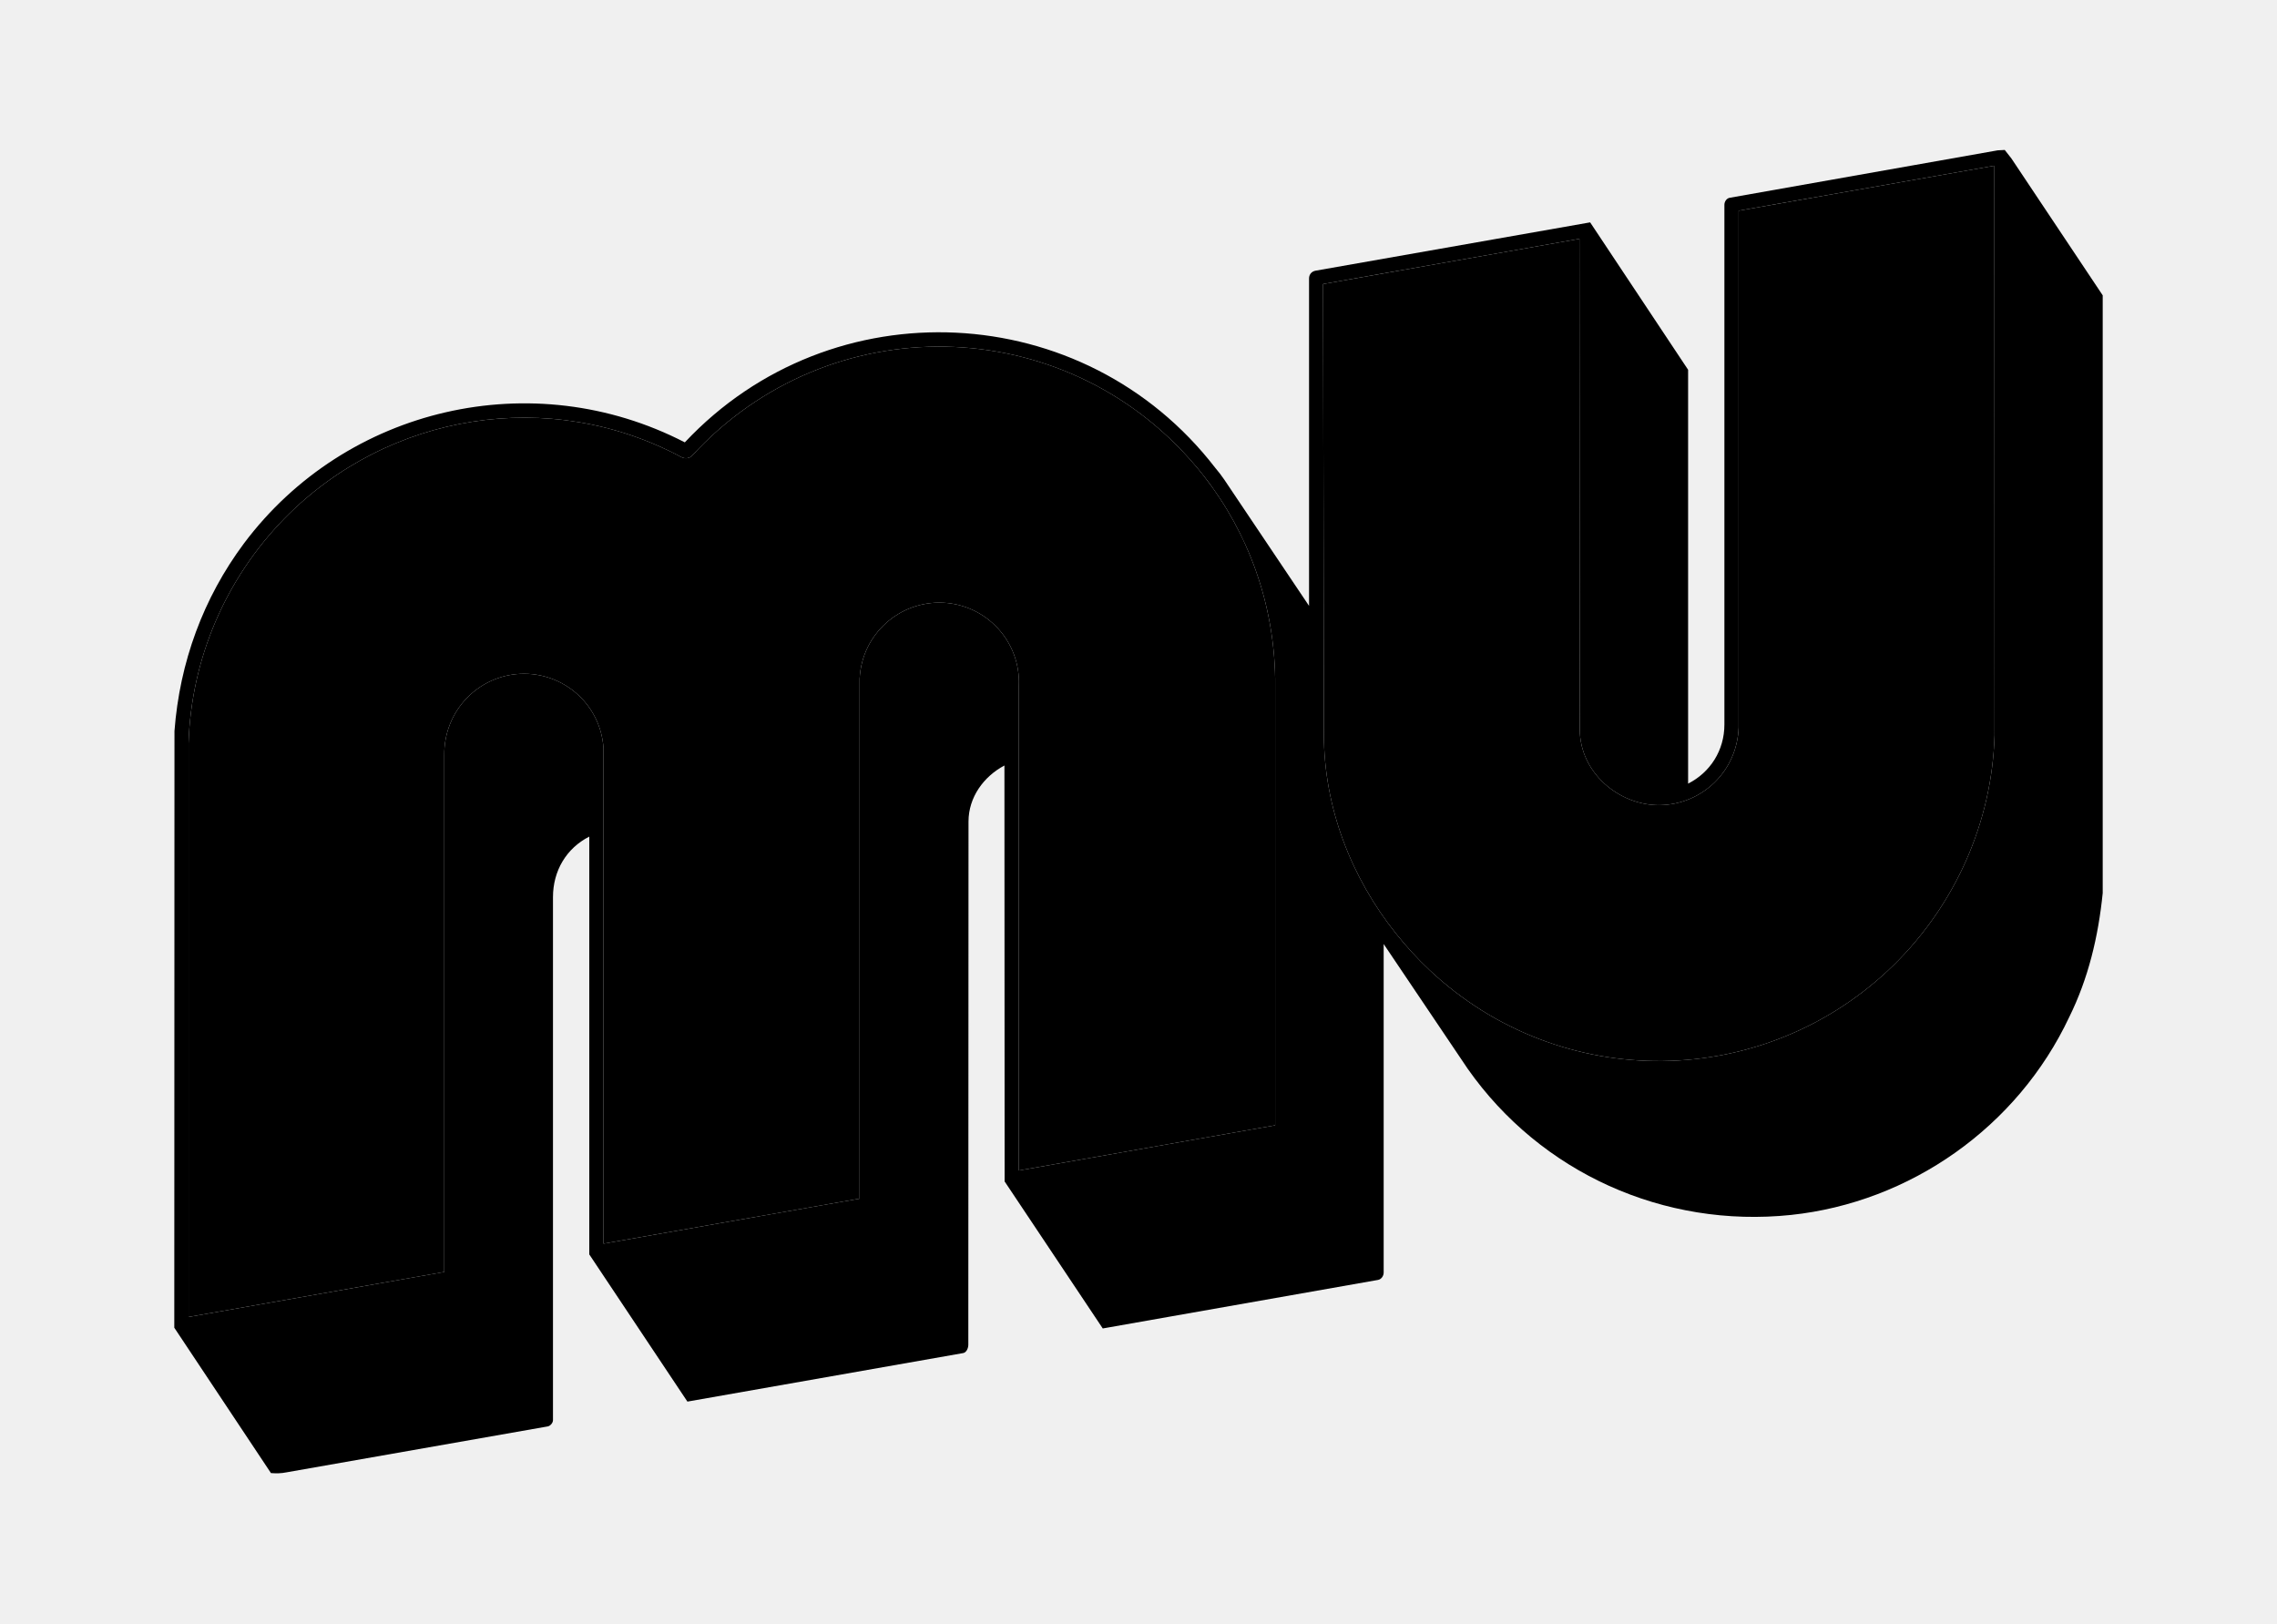
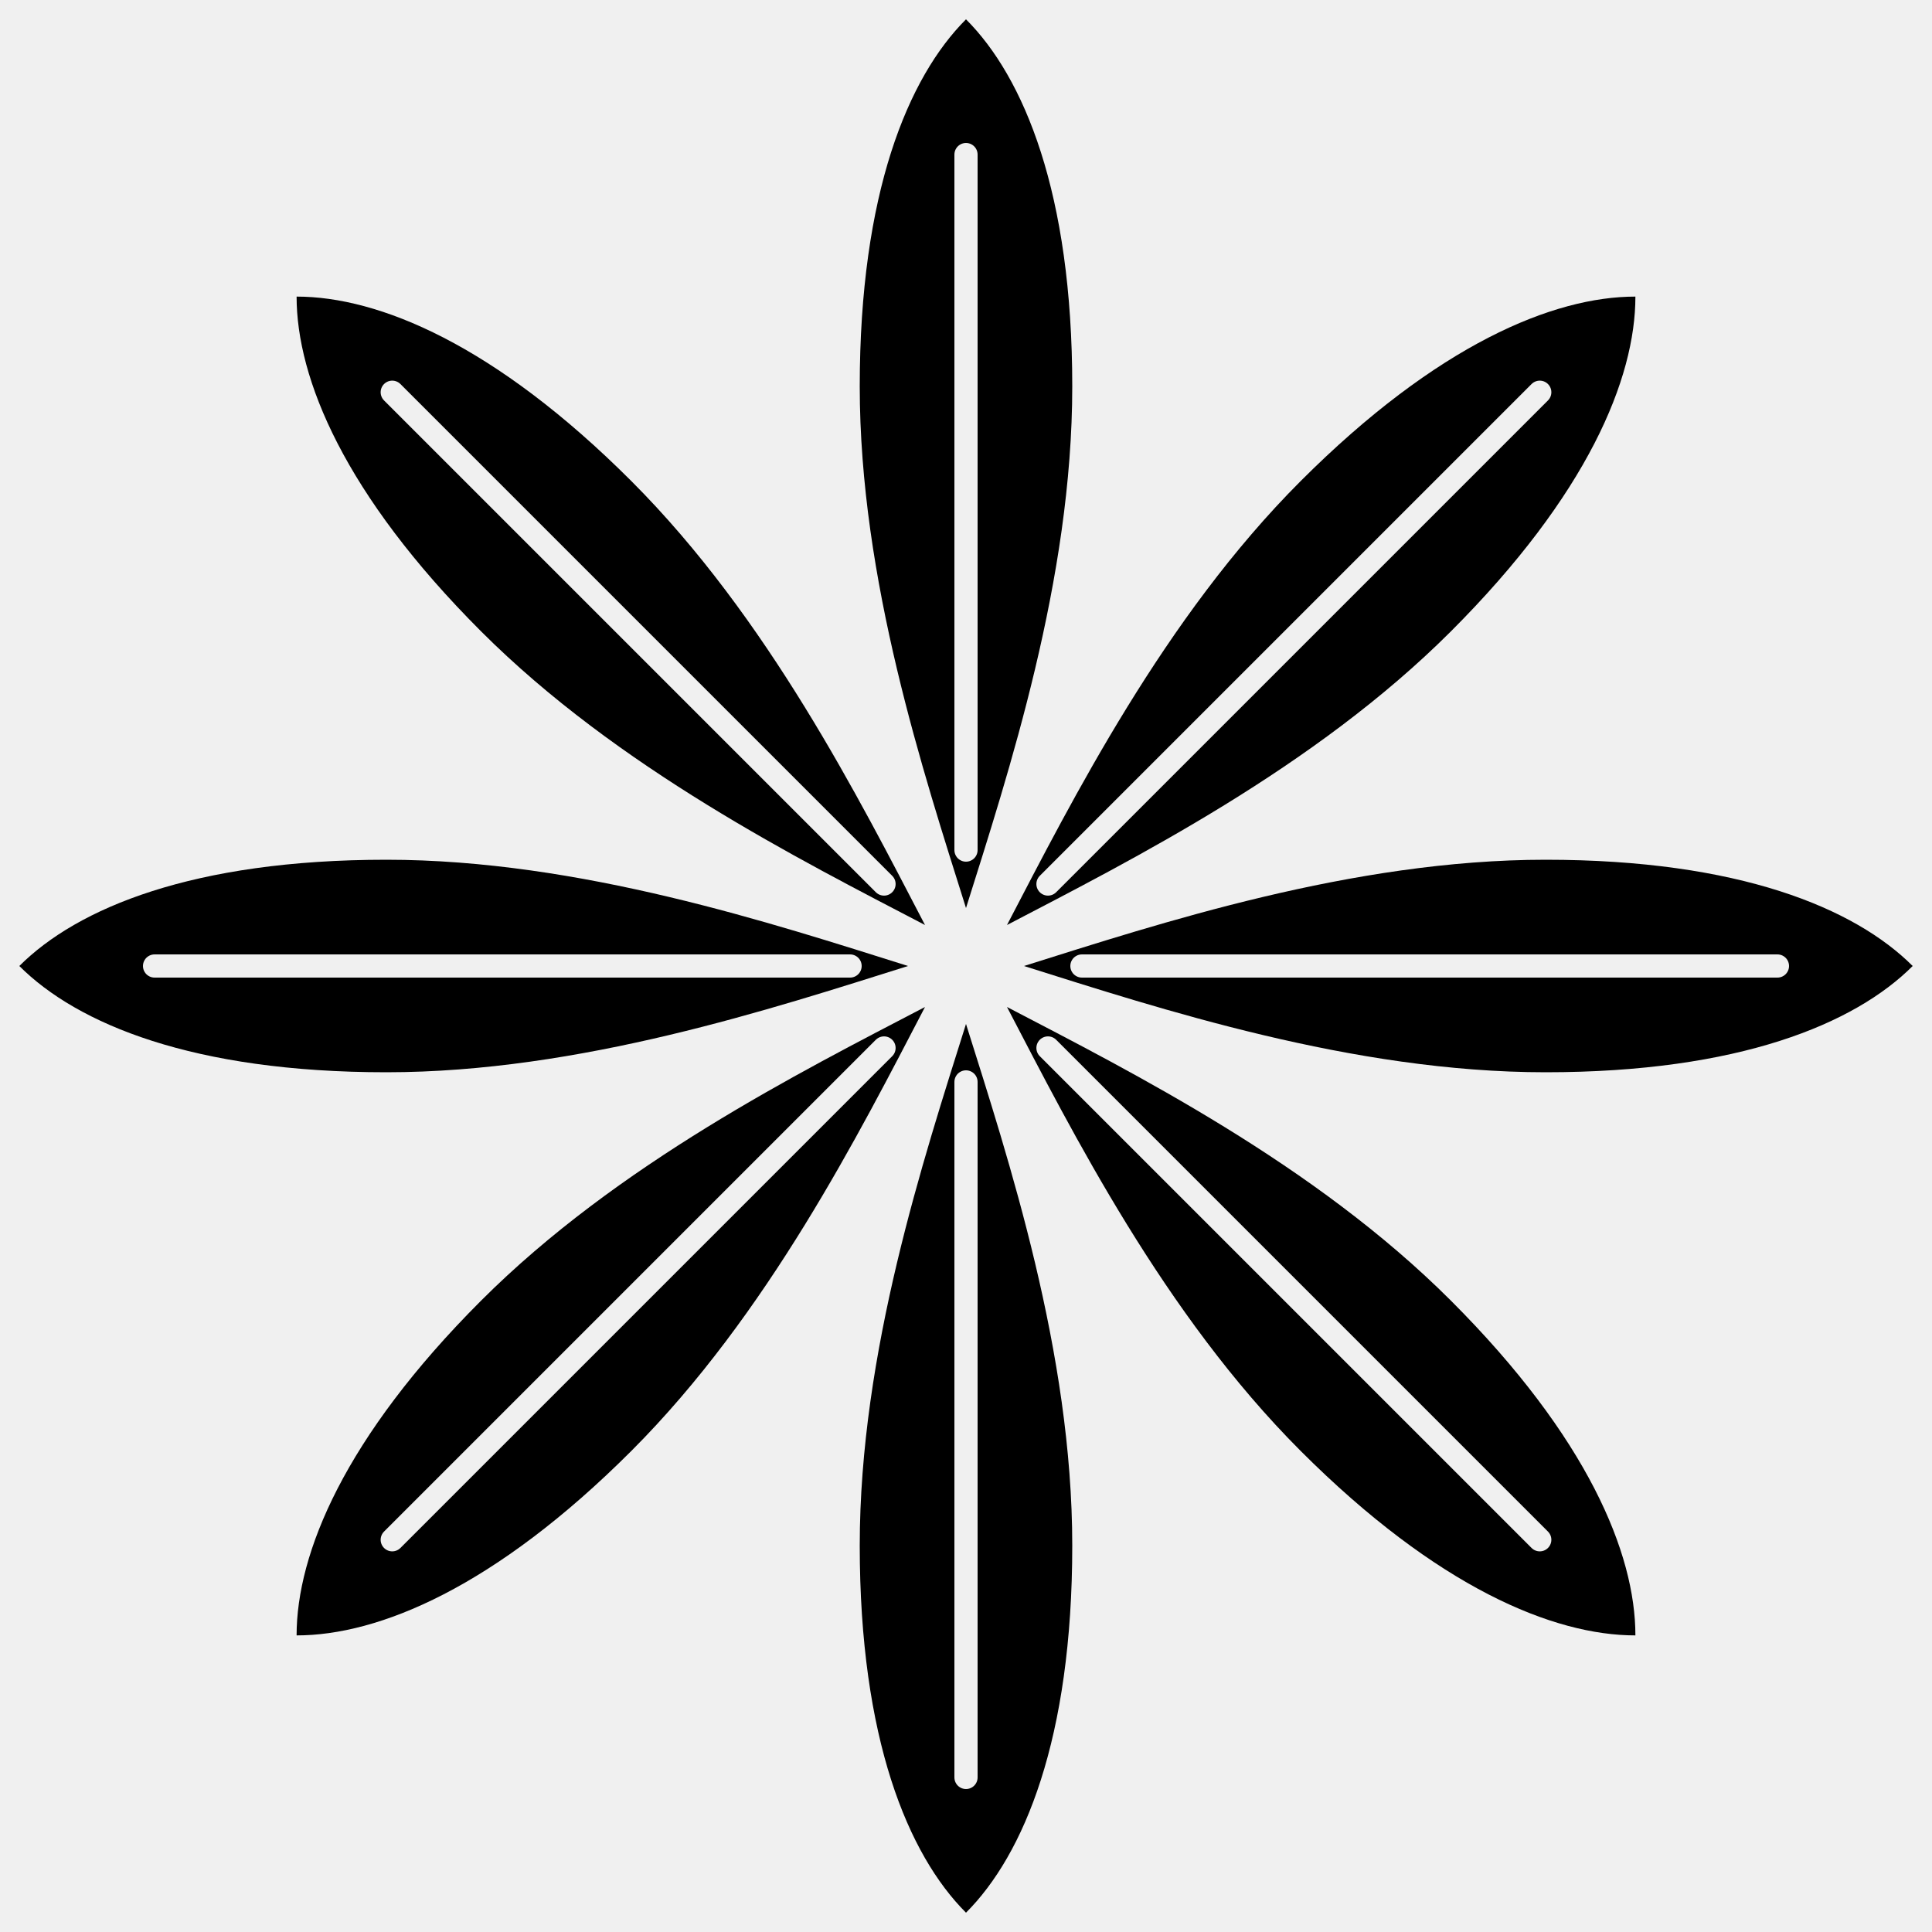
- <svg xmlns="http://www.w3.org/2000/svg" viewBox="0 0 1000 712.872">
-   <path fill="theme:primary_900" d="M883.364,69.597l-2.929-3.742-3.089.163-117.596,20.82c-1.383.163-2.439,1.626-2.439,3.09v228.278c0,11.304-6.181,20.982-15.939,25.943v-181.76l-43.021-64.734-120.605,21.225c-1.708.326-2.846,1.627-2.846,3.416v143.782l-37.246-55.464c-1.22-1.789-2.522-3.496-3.985-5.204-57.497-74.495-168.342-79.943-232.913-11.142-66.768-34.481-148.743-15.532-193.634,44.403-17.81,23.91-28.219,52.13-30.497,82.383l-.08,262.027,42.451,63.84c2.439.163,4.391.163,6.831-.325l114.749-20.169c1.139-.243,2.277-1.546,2.277-2.765v-229.66c0-11.548,5.855-21.47,15.939-26.593v183.469l43.102,64.653,121.091-21.307c1.464-.244,2.277-2.196,2.277-3.66l.081-229.742c0-10.653,6.588-19.761,15.777-24.642l.081,177.858v4.798l43.102,64.572,120.849-21.308c1.463-.244,2.521-1.708,2.521-3.252v-144.27l36.921,54.813c32.124,45.703,86.205,70.019,141.993,64.164,52.129-5.529,99.378-38.385,122.23-87.017,8.295-16.835,12.687-35.051,14.639-54.324V129.696l-40.092-60.099ZM560.018,494.192l-112.554,19.844v-212.827c.814-19.599-14.313-35.62-33.261-36.515-19.111-.894-35.702,13.744-36.677,33.343v228.36l-112.472,19.761v-217.543c-1.302-19.517-17.81-33.506-36.433-32.693-18.705.814-33.75,16.346-33.507,35.783v226.896l-112.309,19.761v-251.862c1.139-37.246,16.346-72.378,42.045-98.727,45.623-46.6,116.619-57.904,174.278-27.082,1.789.976,3.822.57,4.88-.651,60.098-65.466,163.218-63.351,220.714,4.148,1.383,1.627,2.766,3.254,4.066,4.962,19.599,25.129,30.741,56.113,31.229,88.887v196.155ZM831.803,423.683c-56.357,55.383-146.384,56.602-204.043,2.277-5.286-4.961-10.166-10.328-14.719-16.021-19.599-24.56-31.555-55.138-31.636-87.343l-.325-197.863,112.553-19.843.163,215.347c0,19.112,17.241,33.507,35.051,33.344,18.867-.244,34.075-15.046,34.726-34.157V92.53l112.309-19.761.081,250.154c-1.139,38.385-17.322,74.33-44.16,100.76Z" />
-   <path fill="theme:primary_400" d="M875.882,72.768l.081,250.154c-1.139,38.385-17.322,74.331-44.159,100.761-56.358,55.382-146.384,56.602-204.043,2.277-5.286-4.961-10.166-10.328-14.72-16.021-19.599-24.56-31.554-55.138-31.635-87.343l-.325-197.863,112.553-19.843.163,215.347c0,19.111,17.241,33.506,35.051,33.343,18.867-.244,34.075-15.045,34.726-34.156V92.53l112.309-19.762Z M560.017,298.037v196.155l-112.553,19.843v-212.826c.813-19.599-14.313-35.62-33.262-36.515-19.111-.895-35.702,13.744-36.677,33.343v228.359l-112.472,19.762v-217.543c-1.301-19.518-17.81-33.506-36.433-32.693-18.705.813-33.75,16.346-33.506,35.783v226.895l-112.309,19.762v-251.862c1.139-37.247,16.346-72.379,42.045-98.728,45.623-46.599,116.619-57.903,174.278-27.081,1.789.976,3.822.569,4.88-.651,60.099-65.466,163.218-63.352,220.715,4.148,1.383,1.627,2.765,3.253,4.066,4.961,19.599,25.129,30.741,56.114,31.229,88.888Z" />
+ <svg xmlns="http://www.w3.org/2000/svg" viewBox="0 0 100 100">
+   <defs>
+     <path d="M0-3c-2.2-7-5.5-17-5.5-27S-3-46 0-49c3 3 5.5 9 5.5 19S2.2-10 0-3" id="b" />
+     <mask id="a">
+       <path fill="#fff" d="M-50-50H50V50H-50z" />
+       <path d="M0-6v-36M4.243-4.243l25.455-25.455M6 0h36M4.243 4.243l25.455 25.455M0 6v36M-4.243 4.243l-25.455 25.455M-6 0h-36m37.757-4.243-25.455-25.455" fill="none" stroke="#000" stroke-width="1.2" stroke-linecap="round" />
+       <circle r="2" />
+     </mask>
+   </defs>
+   <g fill="currentColor" transform="translate(50 50)" mask="url(#a)">
+     <use href="#b" />
+     <use href="#b" transform="rotate(45)" />
+     <use href="#b" transform="rotate(90)" />
+     <use href="#b" transform="rotate(135)" />
+     <use href="#b" transform="rotate(180)" />
+     <use href="#b" transform="rotate(225)" />
+     <use href="#b" transform="rotate(270)" />
+     <use href="#b" transform="rotate(315)" />
+   </g>
</svg>
